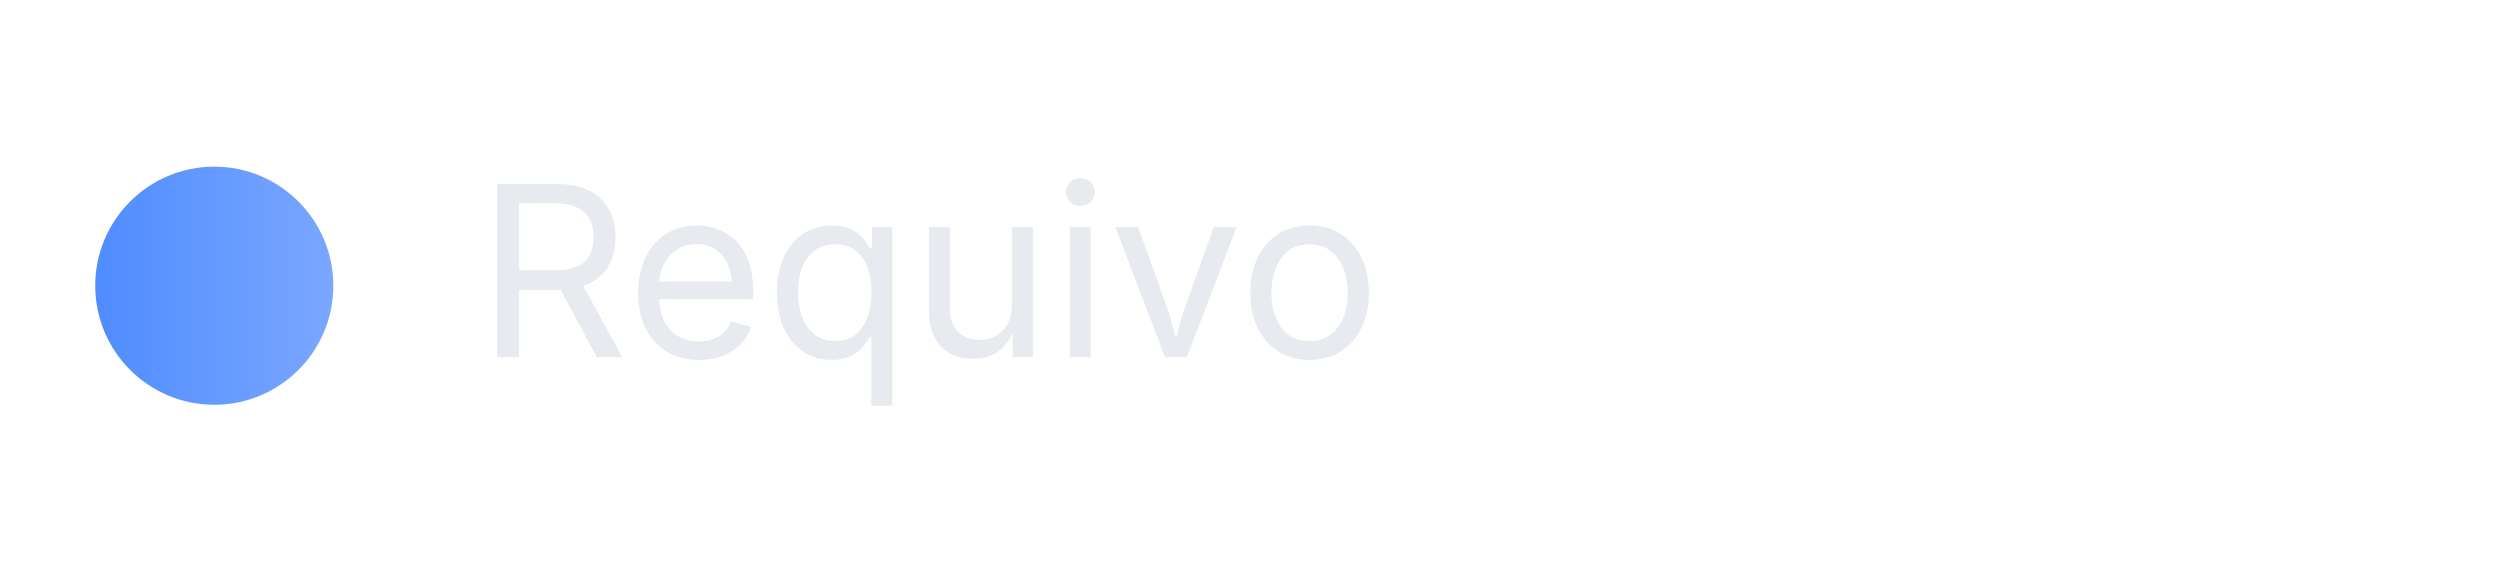
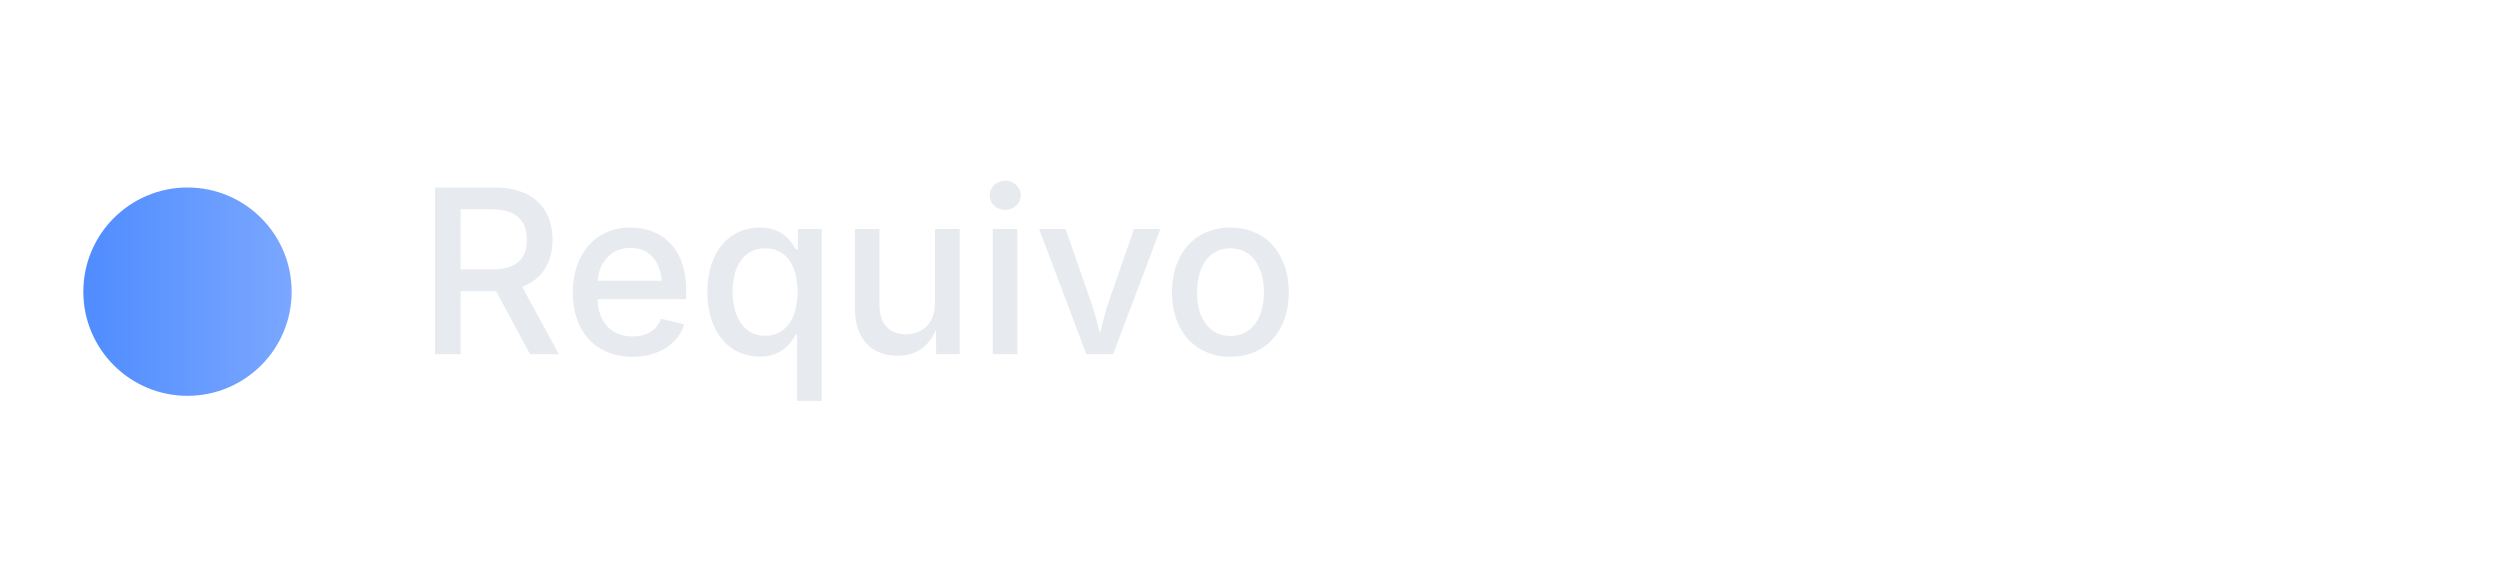
- <svg xmlns="http://www.w3.org/2000/svg" width="210" height="48" viewBox="0 0 210 48">
+ <svg xmlns="http://www.w3.org/2000/svg" width="240" height="56" viewBox="0 0 240 56">
  <defs>
    <linearGradient id="grad" x1="0%" y1="0%" x2="100%" y2="0%">
      <stop offset="0%" style="stop-color:#4f8cff" />
      <stop offset="100%" style="stop-color:#7aa7ff" />
    </linearGradient>
  </defs>
-   <circle cx="18" cy="24" r="10" fill="url(#grad)" />
-   <text x="40" y="30" font-family="Inter, sans-serif" font-size="20" fill="#e7ebf0">
+   <circle cx="18" cy="28" r="10" fill="url(#grad)" />
+   <text x="40" y="34" font-family="Inter, sans-serif" font-size="22" font-weight="500" fill="#e7ebf0">
Requivo
</text>
</svg>
